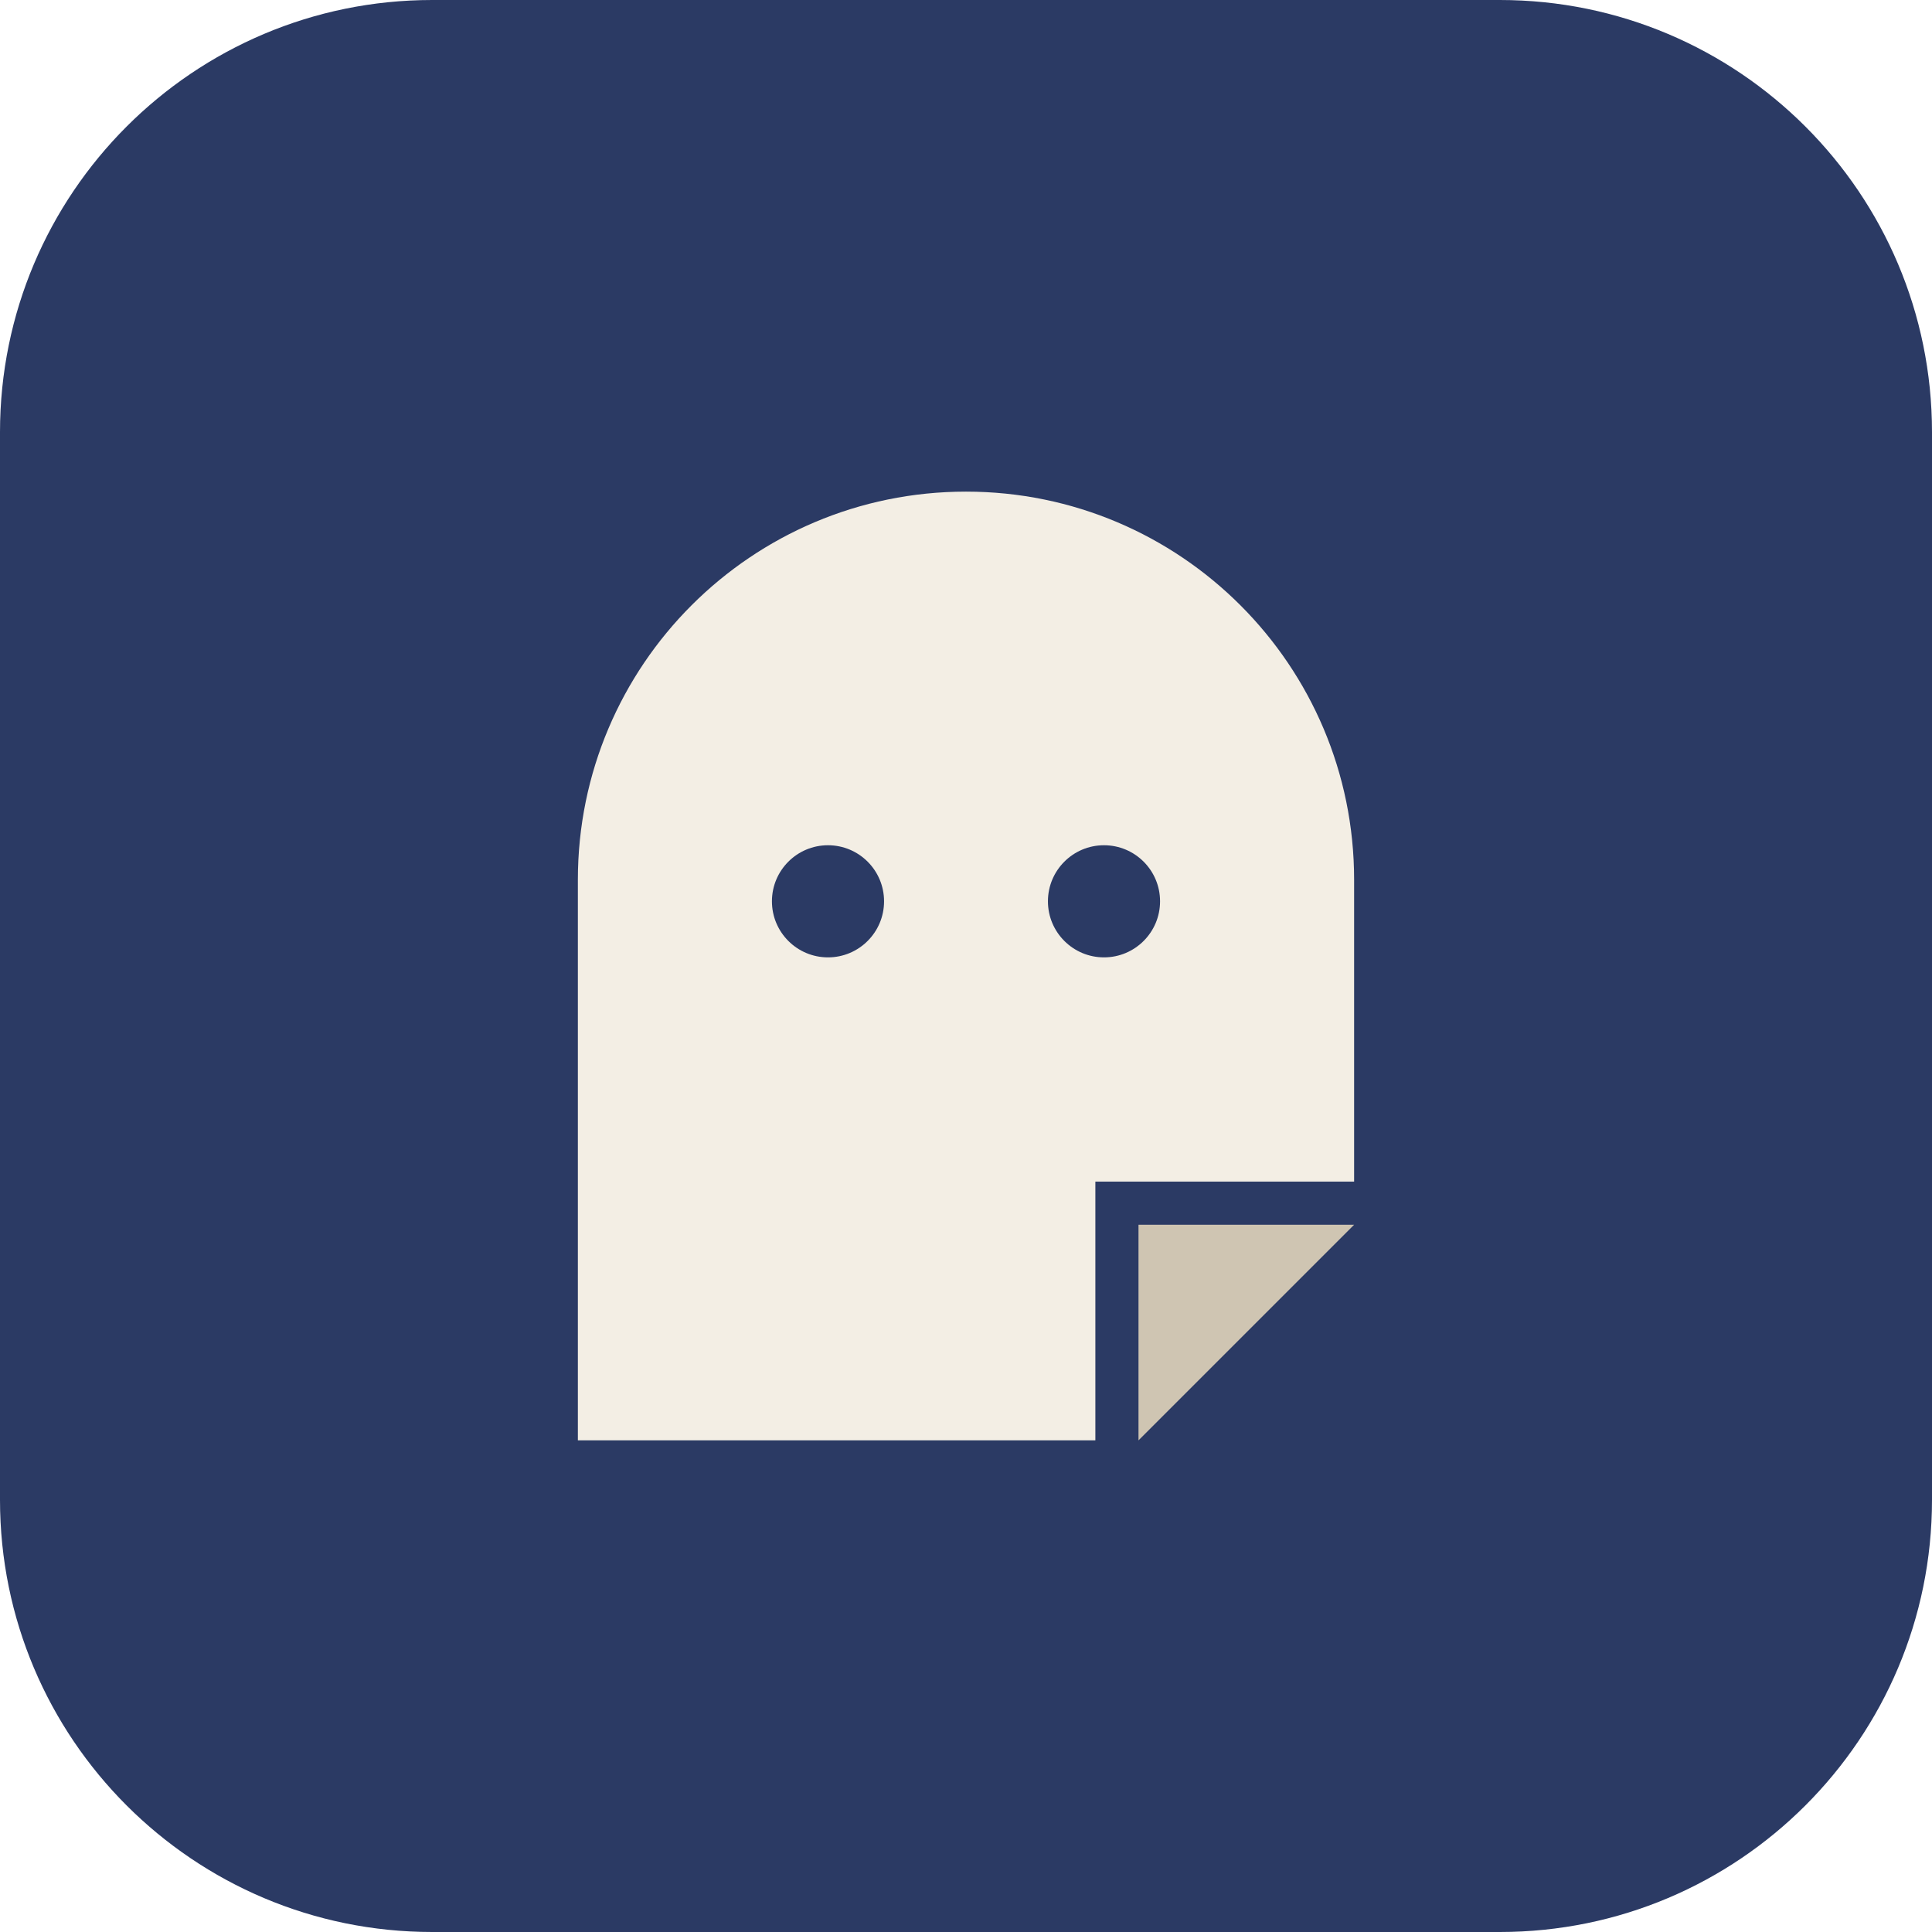
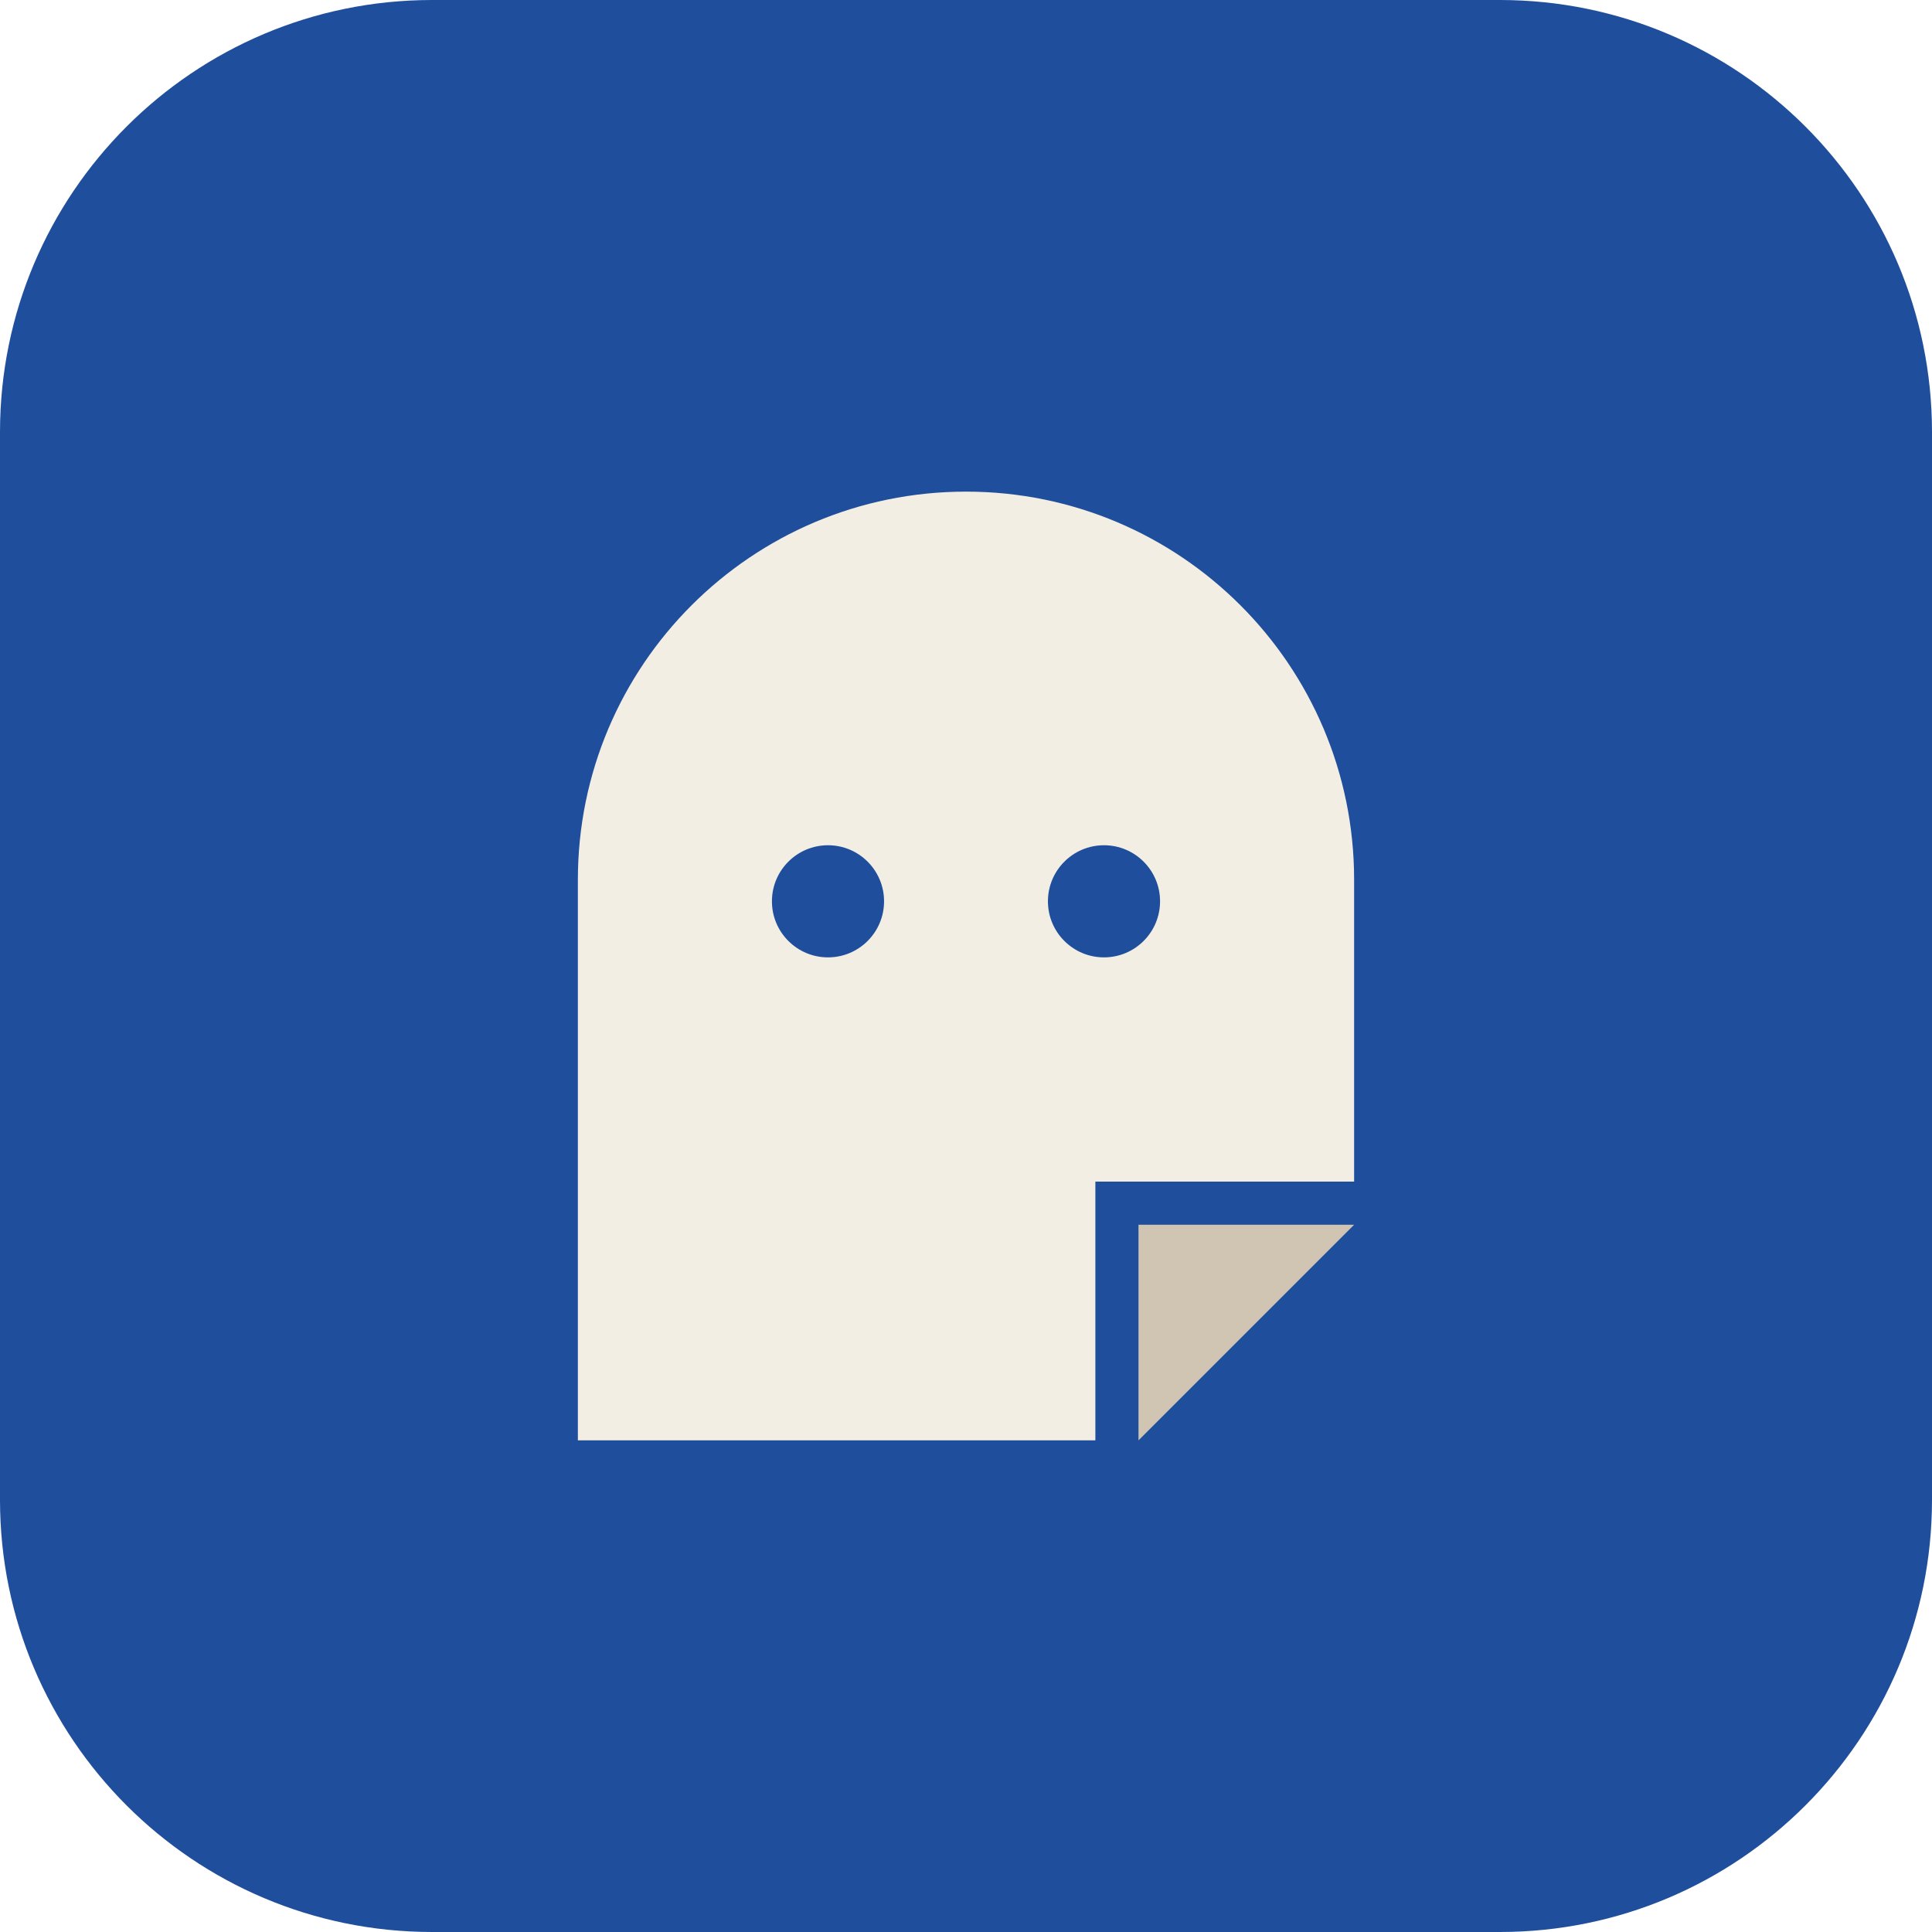
<svg xmlns="http://www.w3.org/2000/svg" width="512" height="512" viewBox="0 0 512 512">
-   <rect width="512" height="512" rx="114.53" fill="#2B3A64" />
+   <rect width="512" height="512" rx="114.53" fill="#1E4E9C" />
  <g transform="translate(96 96) scale(22.857)">
    <path fill="#F3EEE4" fill-rule="evenodd" d="M2.5 12.5V6a4.5 4.5 0 0 1 9 0V9.5H8.5V12.5Z M4.75 6.25a.65.65 0 1 0 1.3 0a.65.65 0 1 0-1.3 0Z M7.95 6.25a.65.65 0 1 0 1.3 0a.65.65 0 1 0-1.3 0Z" />
    <path fill="#CFC5B2" d="M9 10H11.5L9 12.5Z" />
  </g>
</svg>
